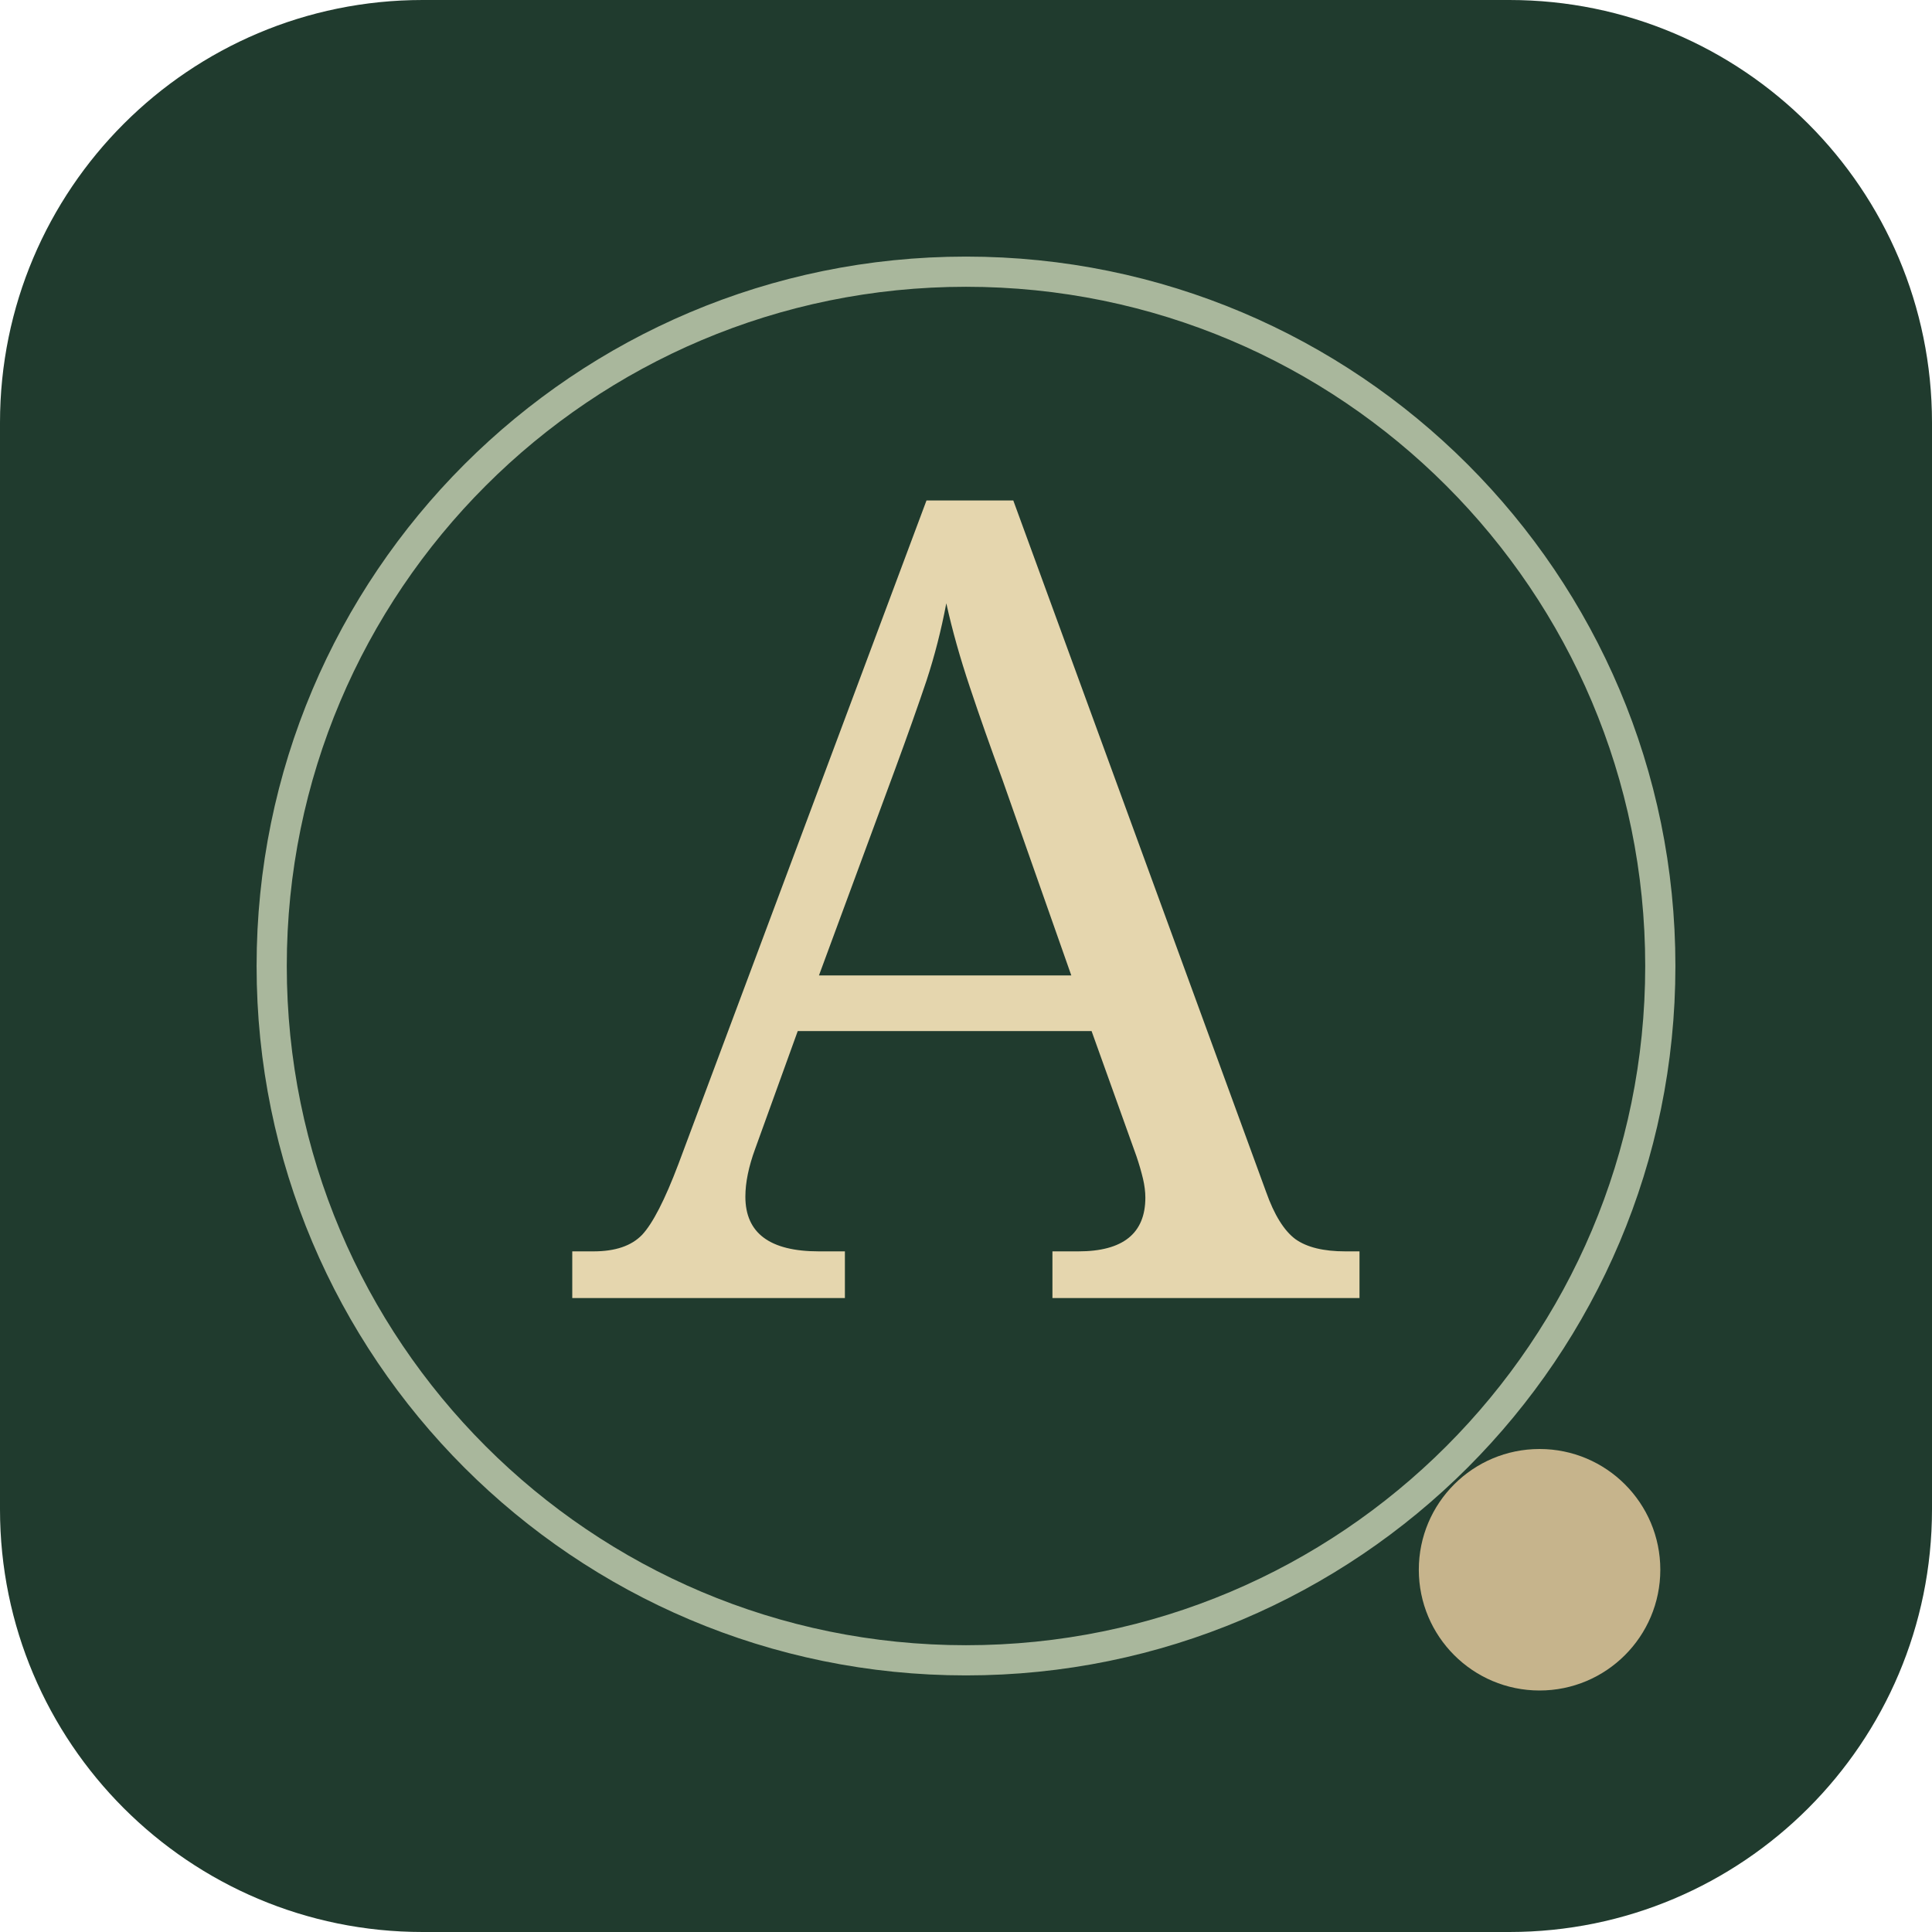
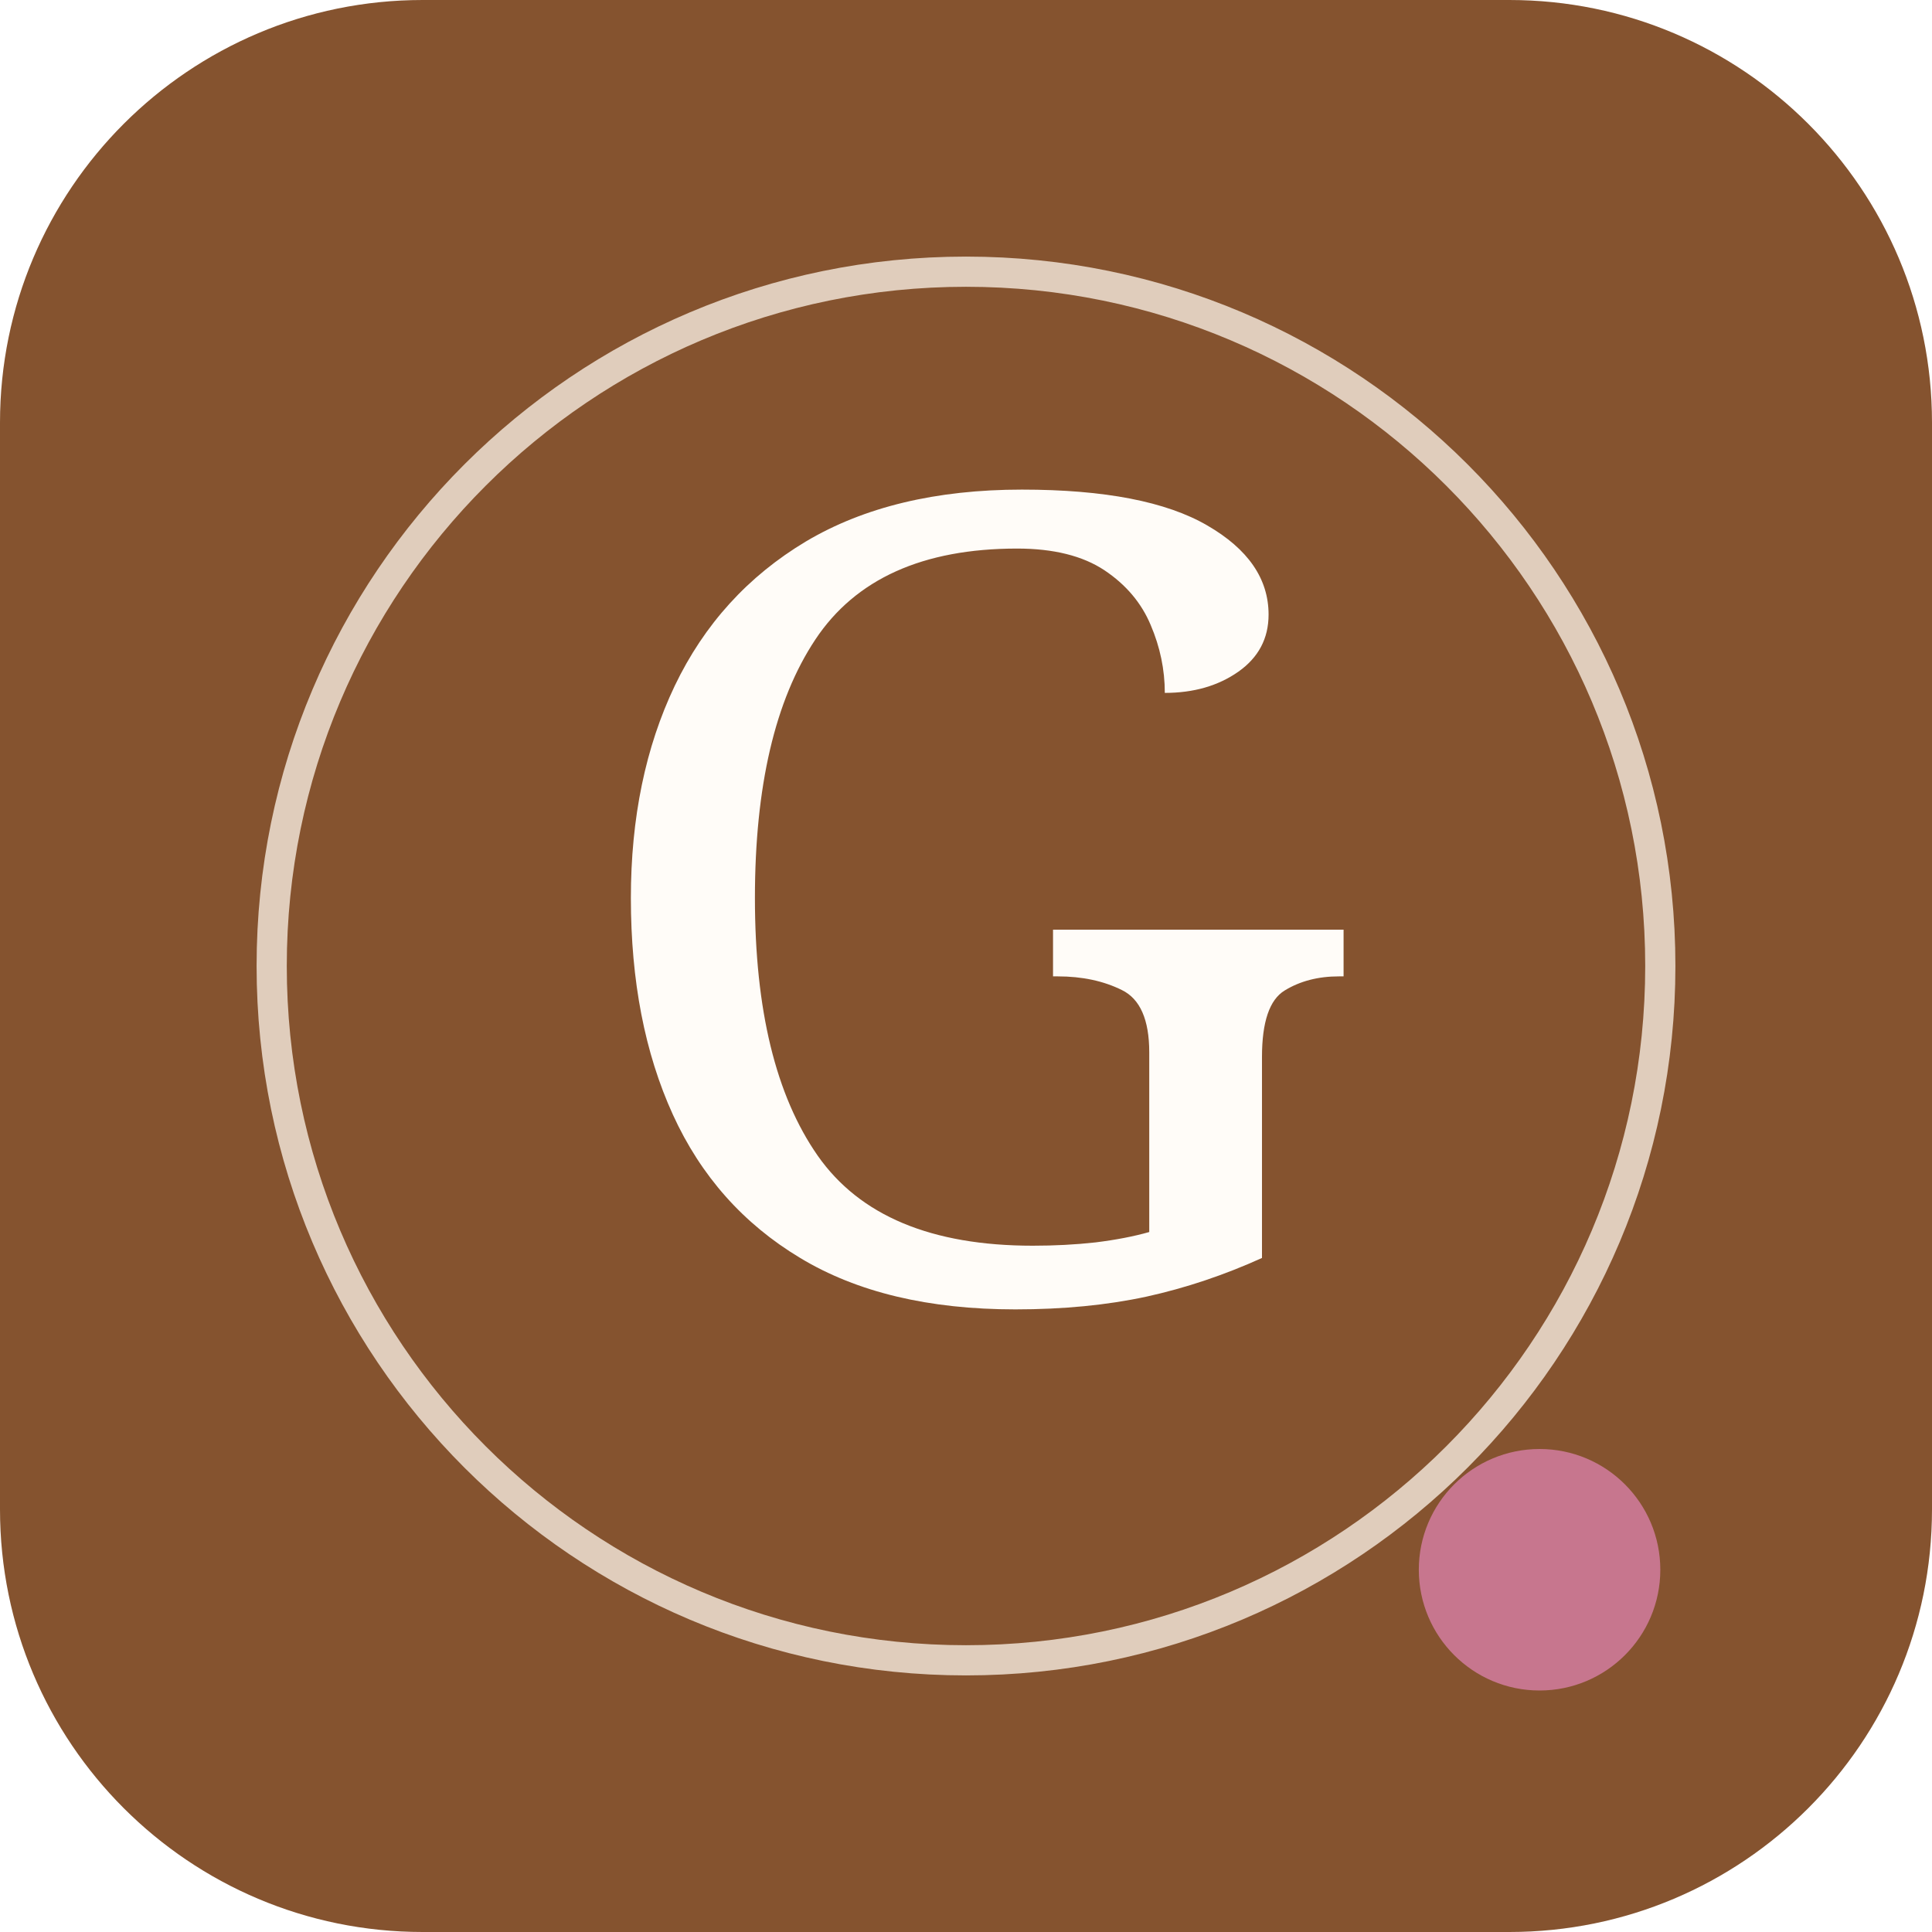
<svg xmlns="http://www.w3.org/2000/svg" viewBox="0 0 64 64">
-   <rect width="64" height="64" rx="14" fill="#203b2e" />
-   <circle cx="32" cy="32" r="23" fill="none" stroke="#a9b79c" stroke-width="1" />
-   <text x="32" y="43" font-family="Georgia, serif" font-size="37" text-anchor="middle" fill="#e5d6ae">A</text>
-   <circle cx="51" cy="52" r="4" fill="#c6b48c" />
+   <rect width="64" height="64" rx="14" fill="#85532f" />
+   <circle cx="32" cy="32" r="23" fill="none" stroke="#e0cdbc" stroke-width="1" />
+   <text x="32" y="43" font-family="Georgia, serif" font-size="37" text-anchor="middle" fill="#fffcf8">G</text>
+   <circle cx="51" cy="52" r="4" fill="#c7768e" />
</svg>
